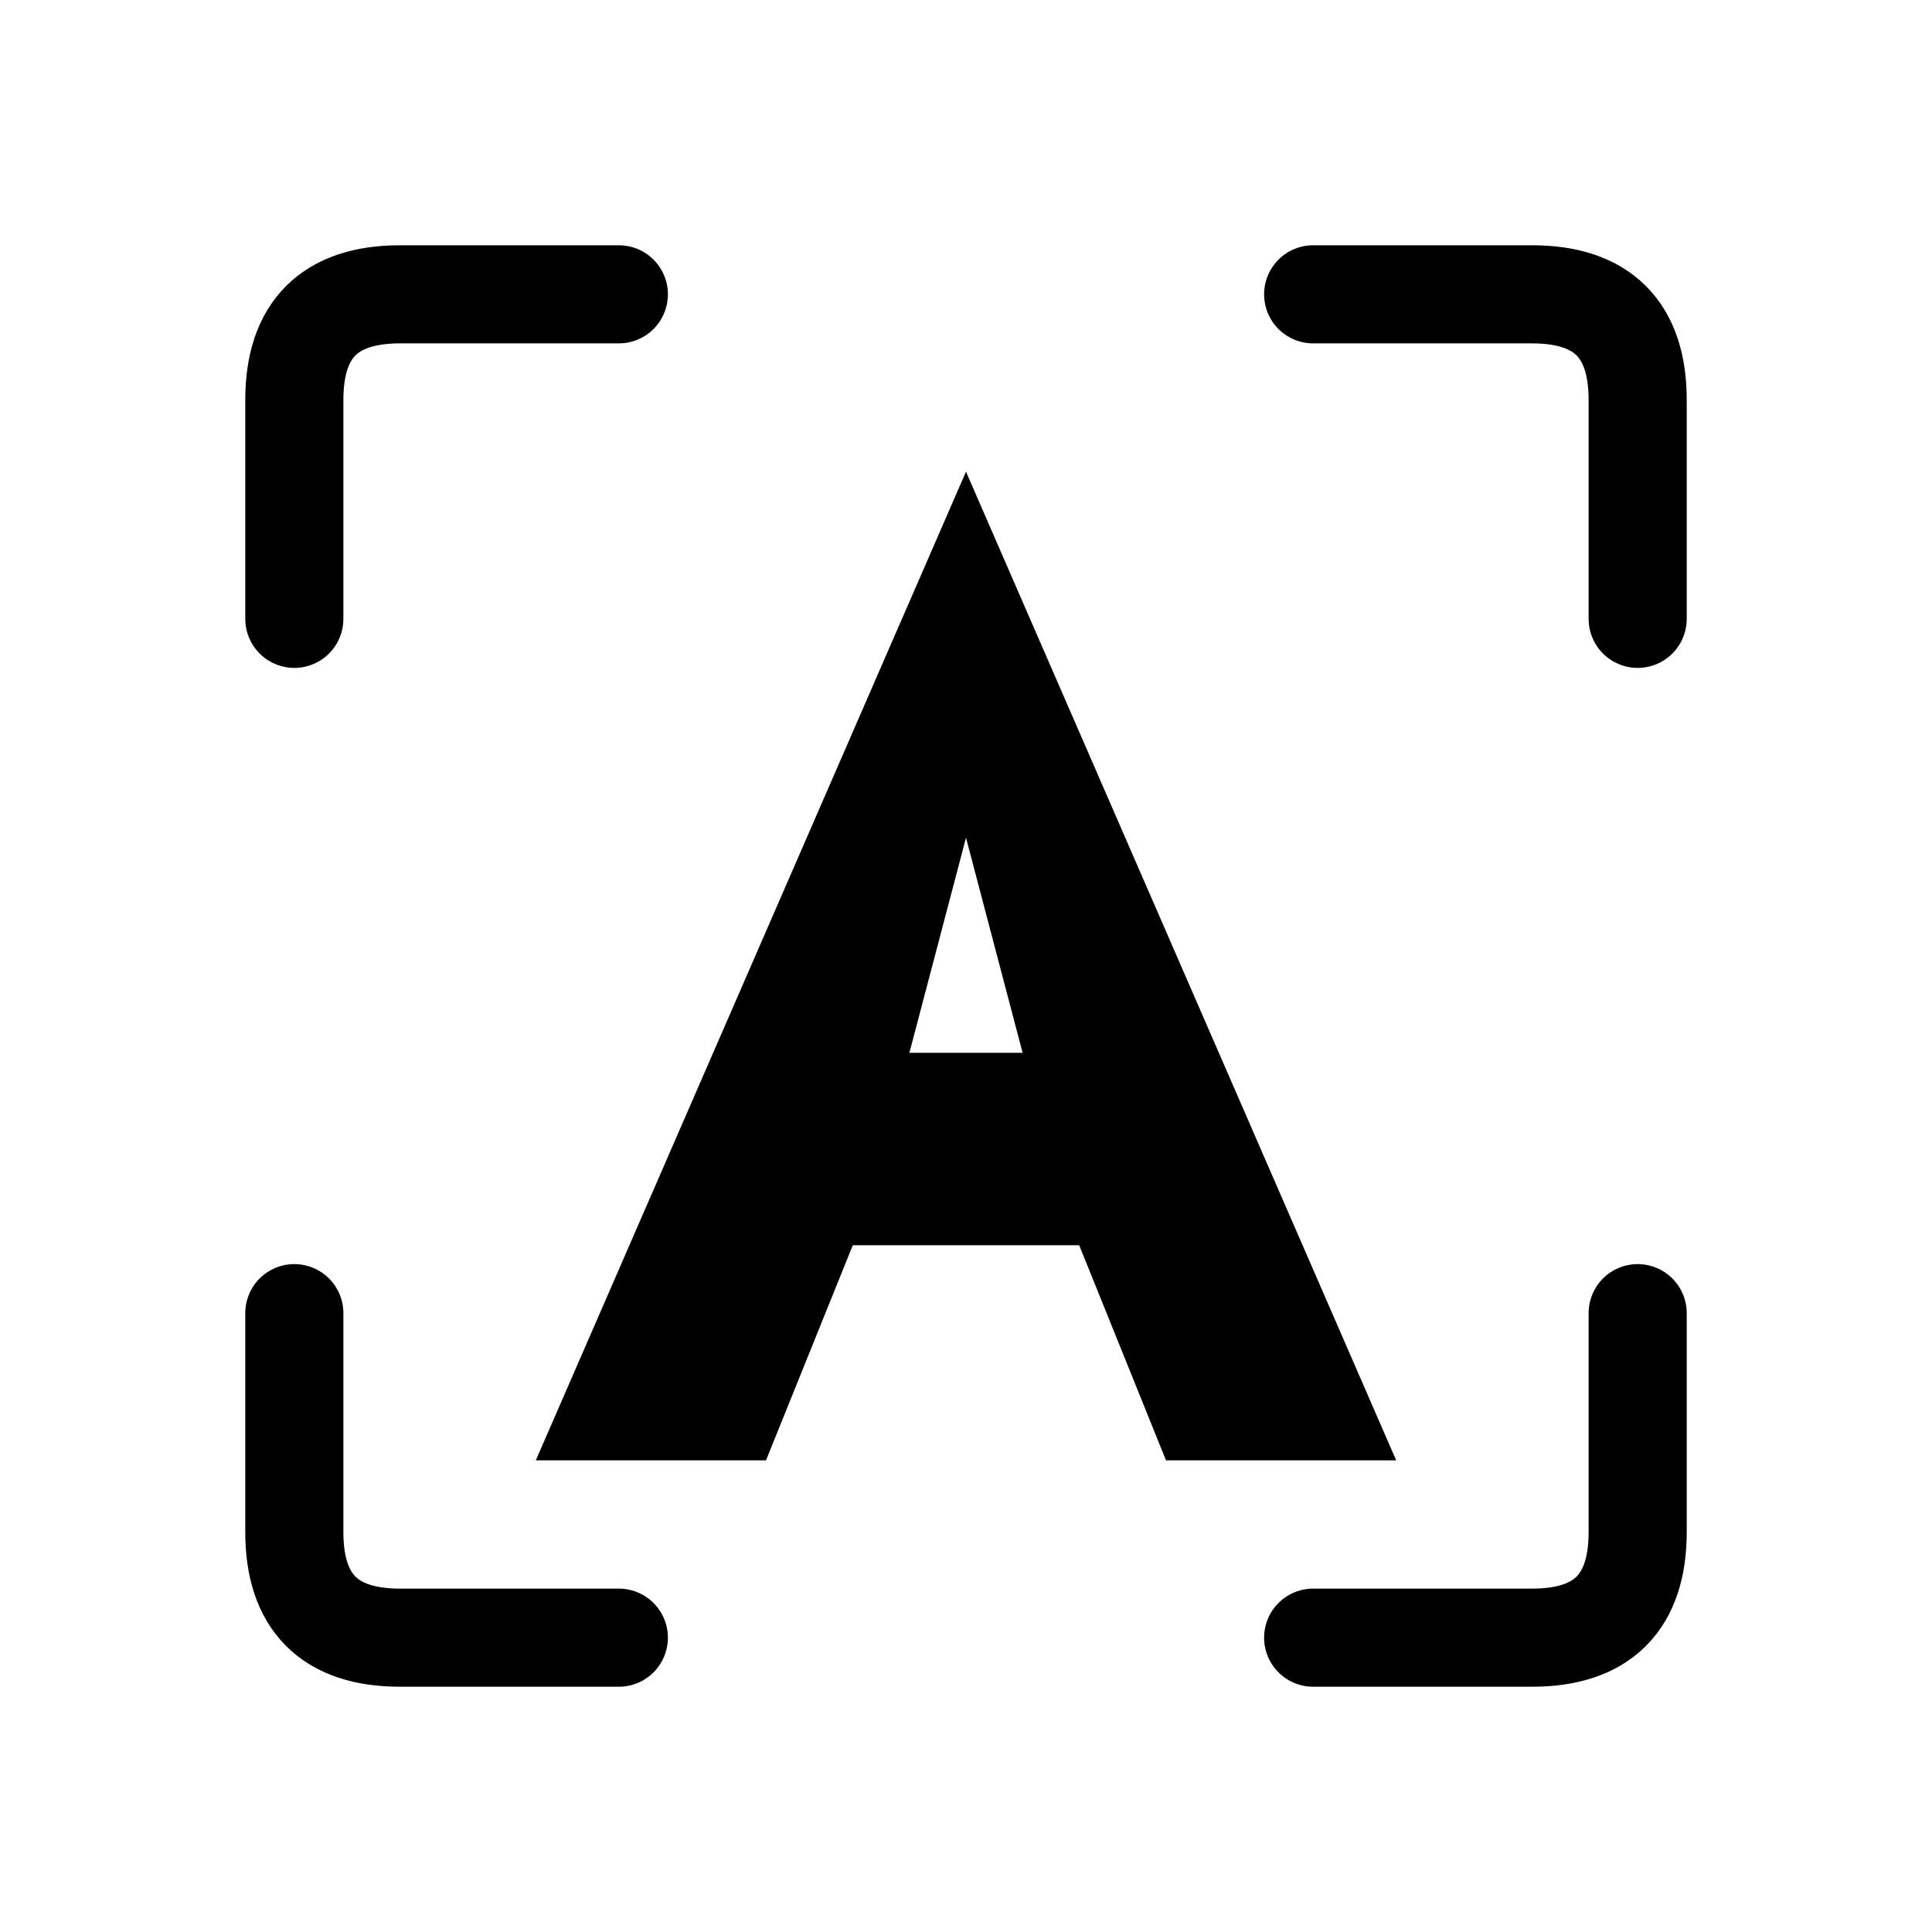
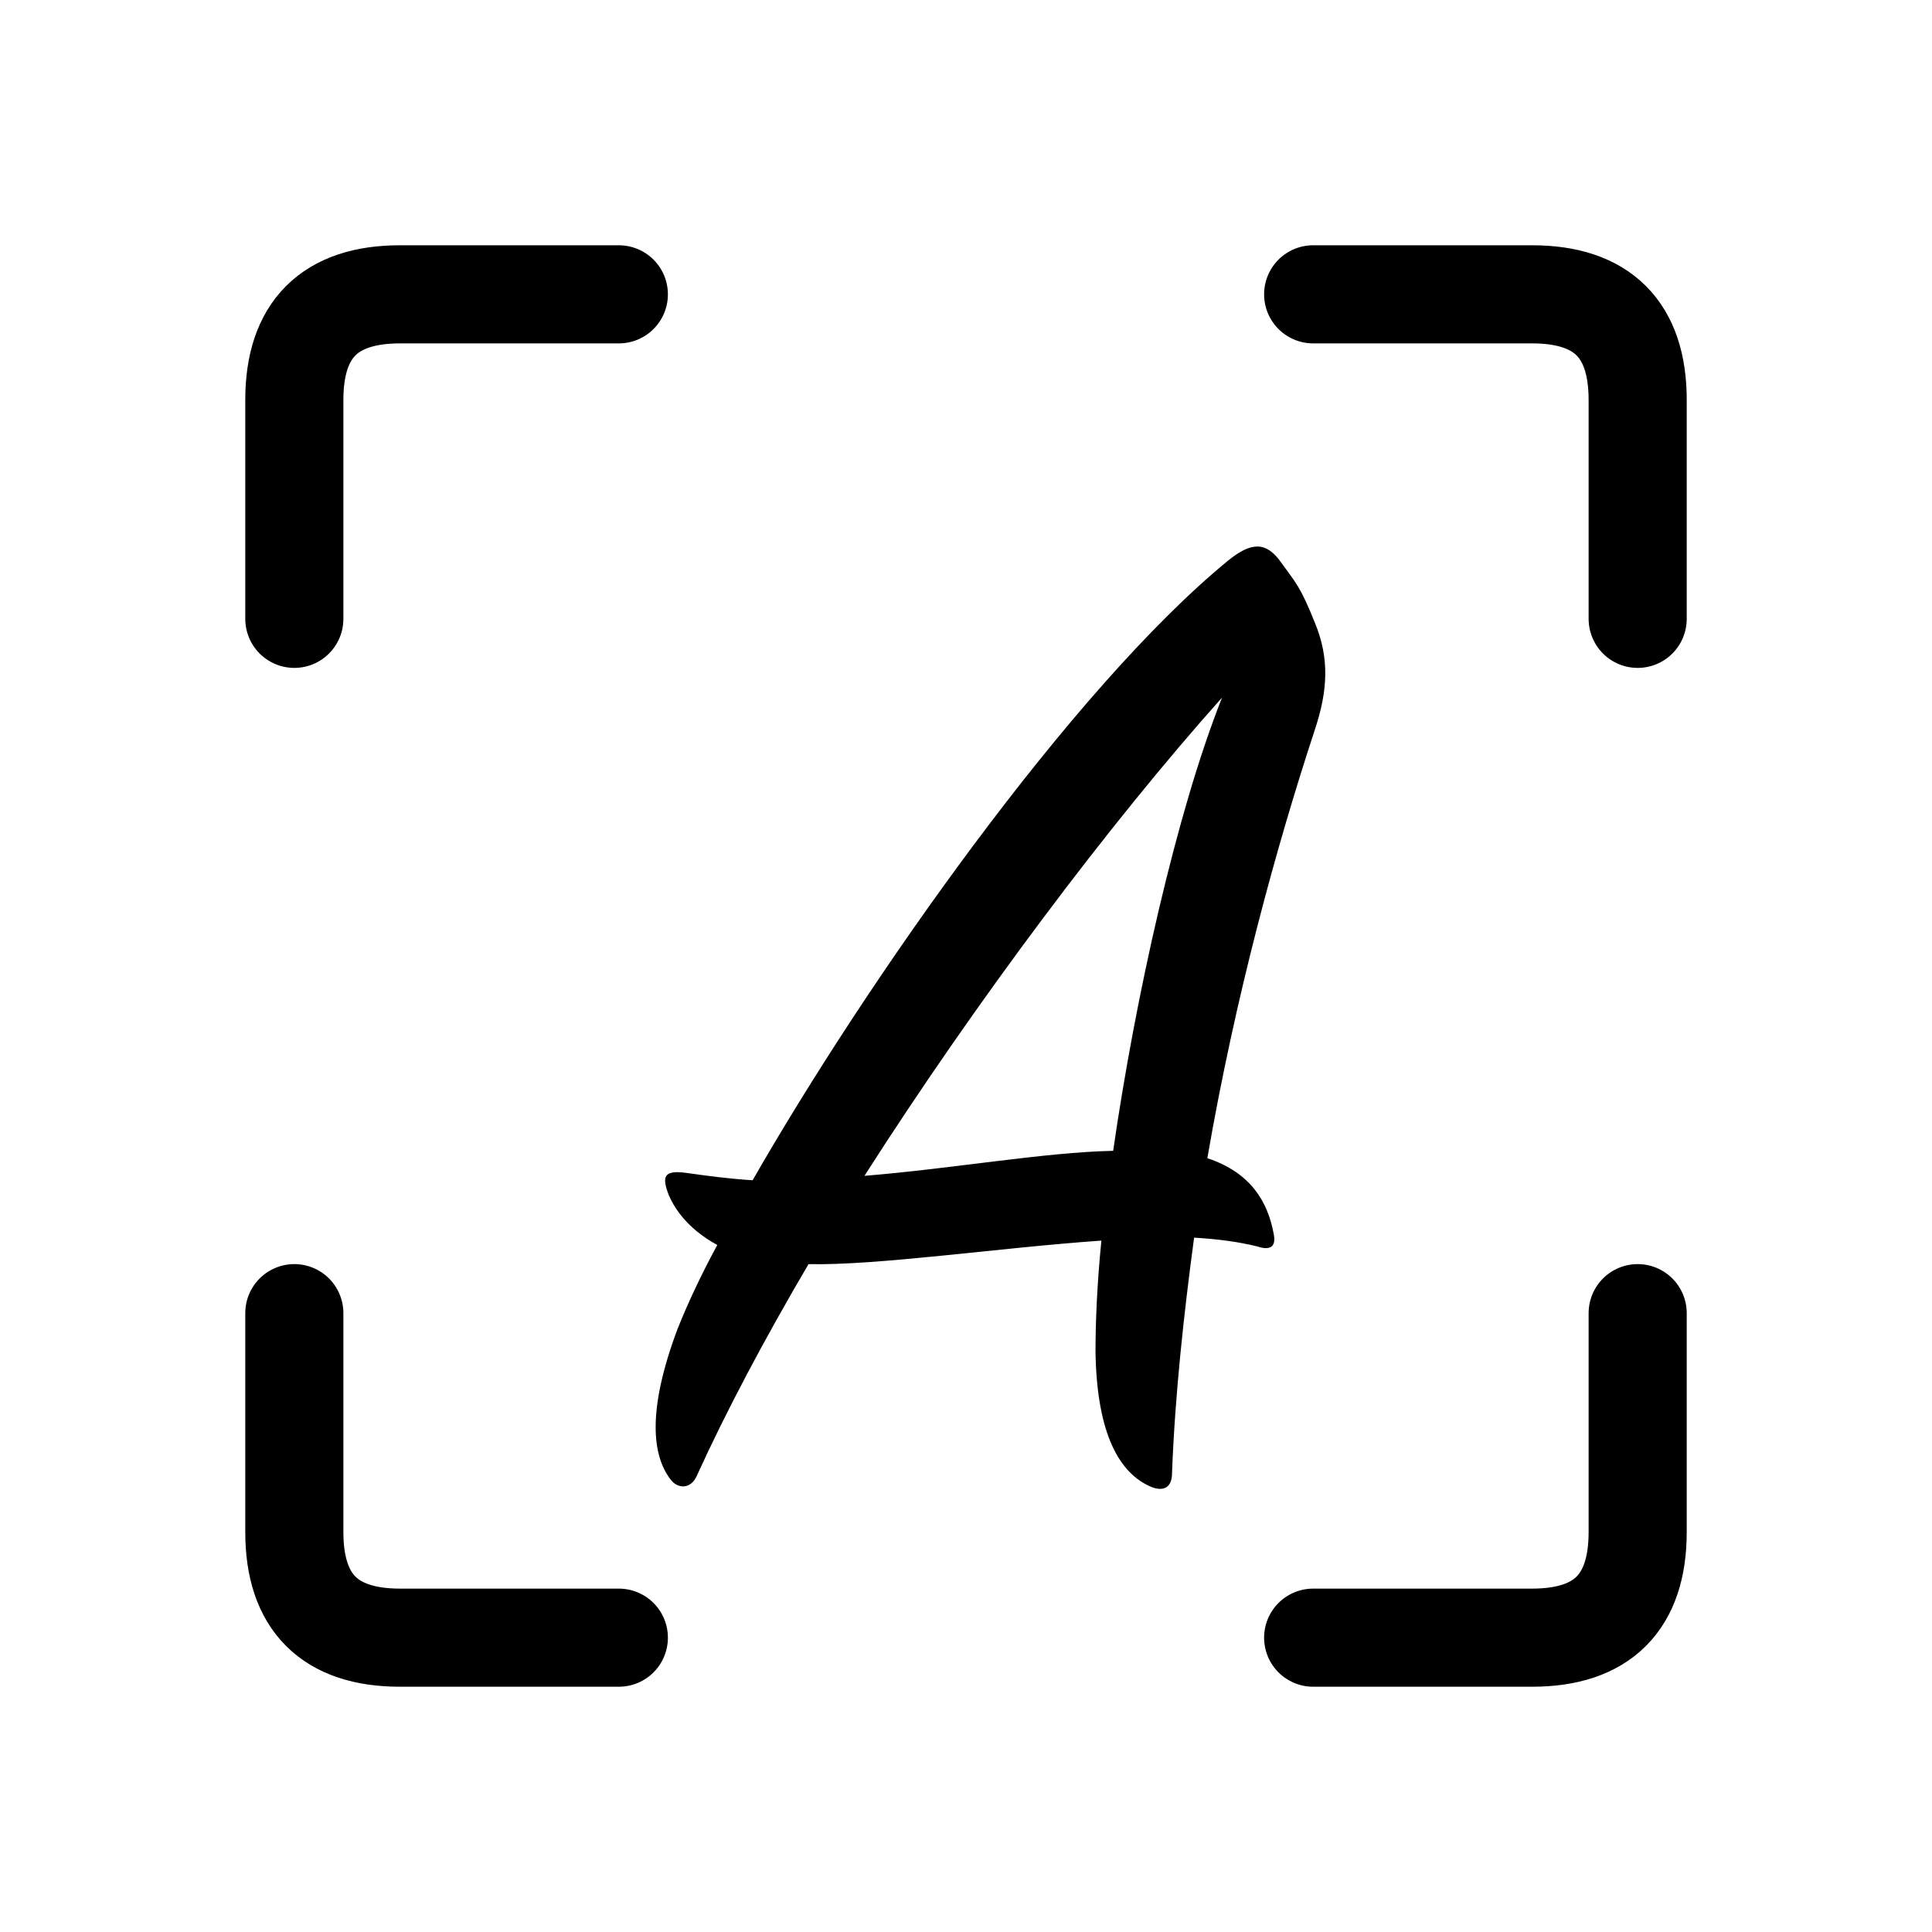
<svg xmlns="http://www.w3.org/2000/svg" viewBox="0 0 1024 1024">
  <g fill="none" stroke="#000000" stroke-width="52" stroke-linecap="round">
    <path d="M156 328 V212 Q156 156 212 156 H328" />
    <path d="M696 156 H812 Q868 156 868 212 V328" />
    <path d="M156 696 V812 Q156 868 212 868 H328" />
    <path d="M696 868 H812 Q868 868 868 812 V696" />
  </g>
-   <path fill="#000000" fill-rule="evenodd" d="M512 250 L740 774 H618 L572 660 H452 L406 774 H284 Z            M512 444 L482 558 H542 Z" />
+   <path fill="#000000" fill-rule="evenodd" transform="translate(339.62 780) scale(1.2 -1.2)" d="M203.45 102.05            C201.5 82.55 200.85 65.65 200.85 52.65            C201.5 15.6 211.9 -0.65 224.9 -6.5            C230.75 -9.1 234.65 -7.15 234.65 -0.65            C235.95 33.8 239.85 69.55 244.4 103.35            C255.45 102.7 264.55 101.4 272.35 99.45            C278.2 97.5 280.8 99.45 279.5 105.3            C276.9 118.95 269.75 131.95 250.25 138.45            C262.6 209.95 280.8 276.25 297.7 327.6            C303.55 345.15 304.2 359.45 297.7 375.05            C291.2 391.3 289.25 392.6 282.75 401.7            C276.25 410.8 269.75 410.8 259.35 402.35            C190.45 345.8 100.1 217.1 49.4 128.7            C39 129.35 29.25 130.65 20.15 131.95            C10.4 133.25 9.1 130.65 12.35 122.2            C14.3 117.65 19.5 107.9 33.8 100.1            C26 85.8 20.15 72.8 16.25 63.05            C2.6 26.65 5.2 7.15 13 -3.25            C16.25 -7.8 22.1 -7.8 24.7 -1.95            C37.7 26.65 54.6 58.5 74.1 91.65            C104.65 91 157.3 98.8 203.45 102.05 Z            M98.8 130.65            C148.2 208 207.35 286.65 256.75 341.9            C236.6 291.2 218.4 209.3 208.65 141.7            C178.1 141.05 138.45 133.9 98.8 130.65 Z" />
</svg>
